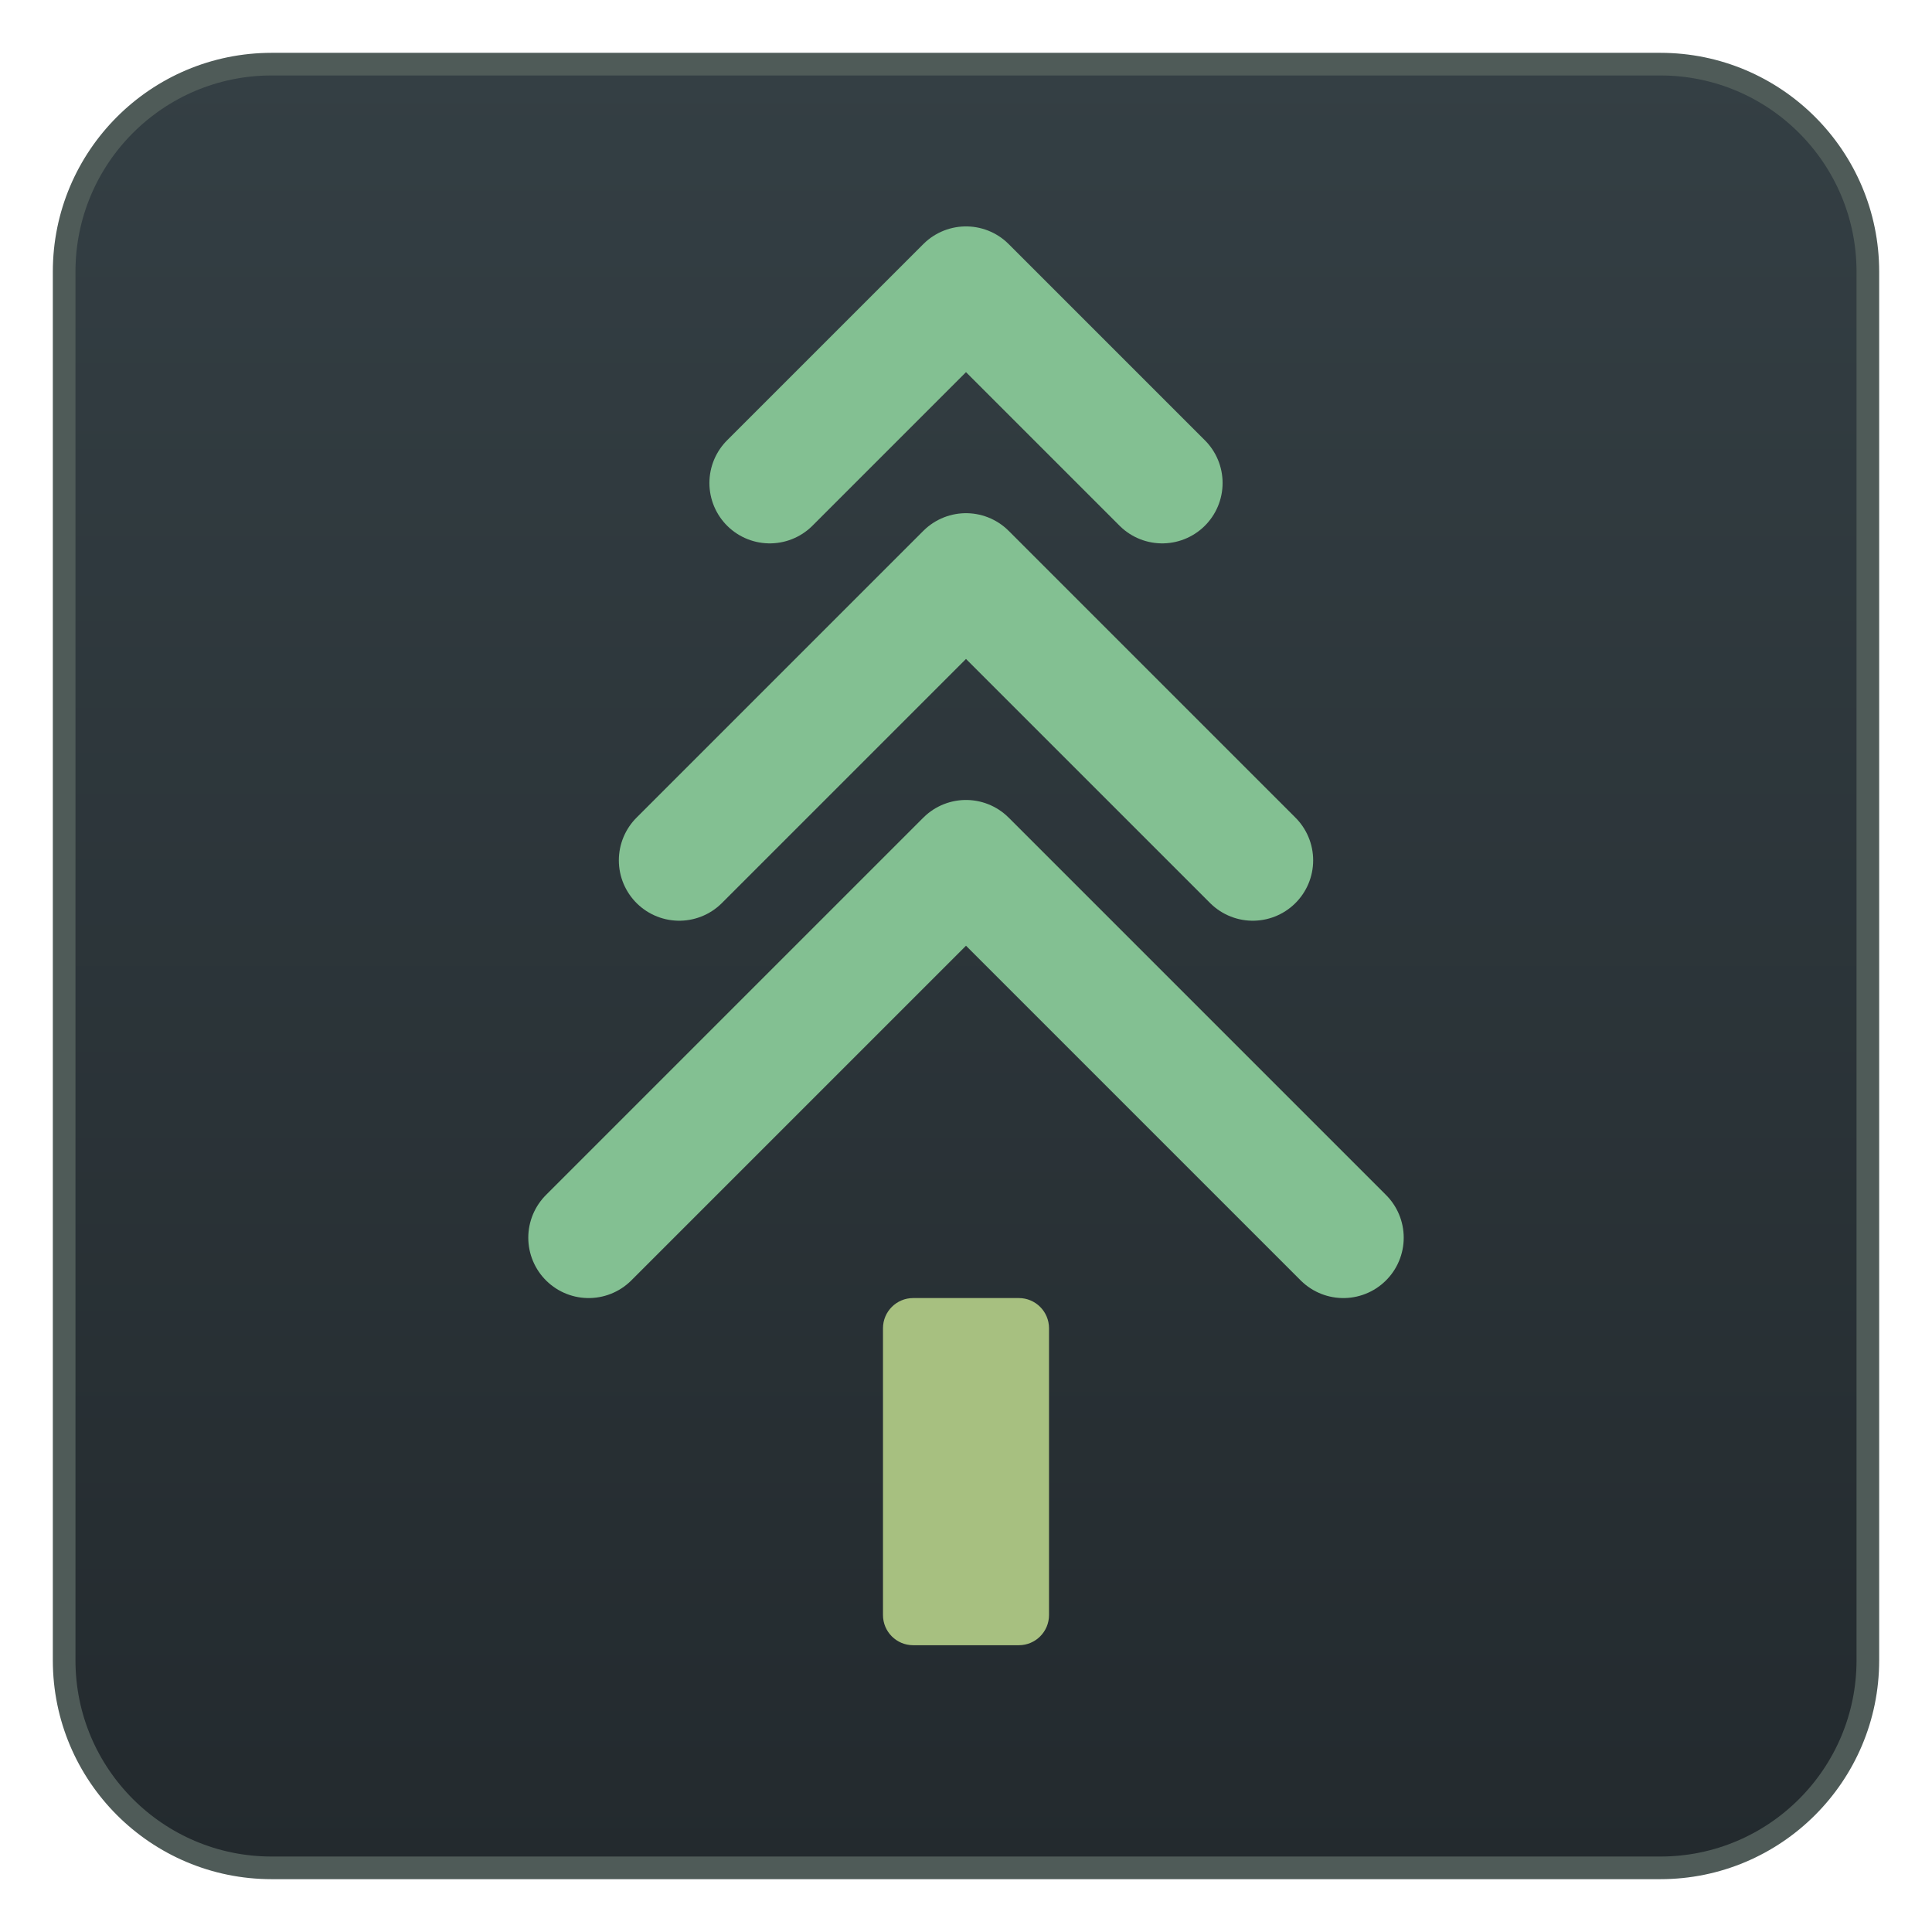
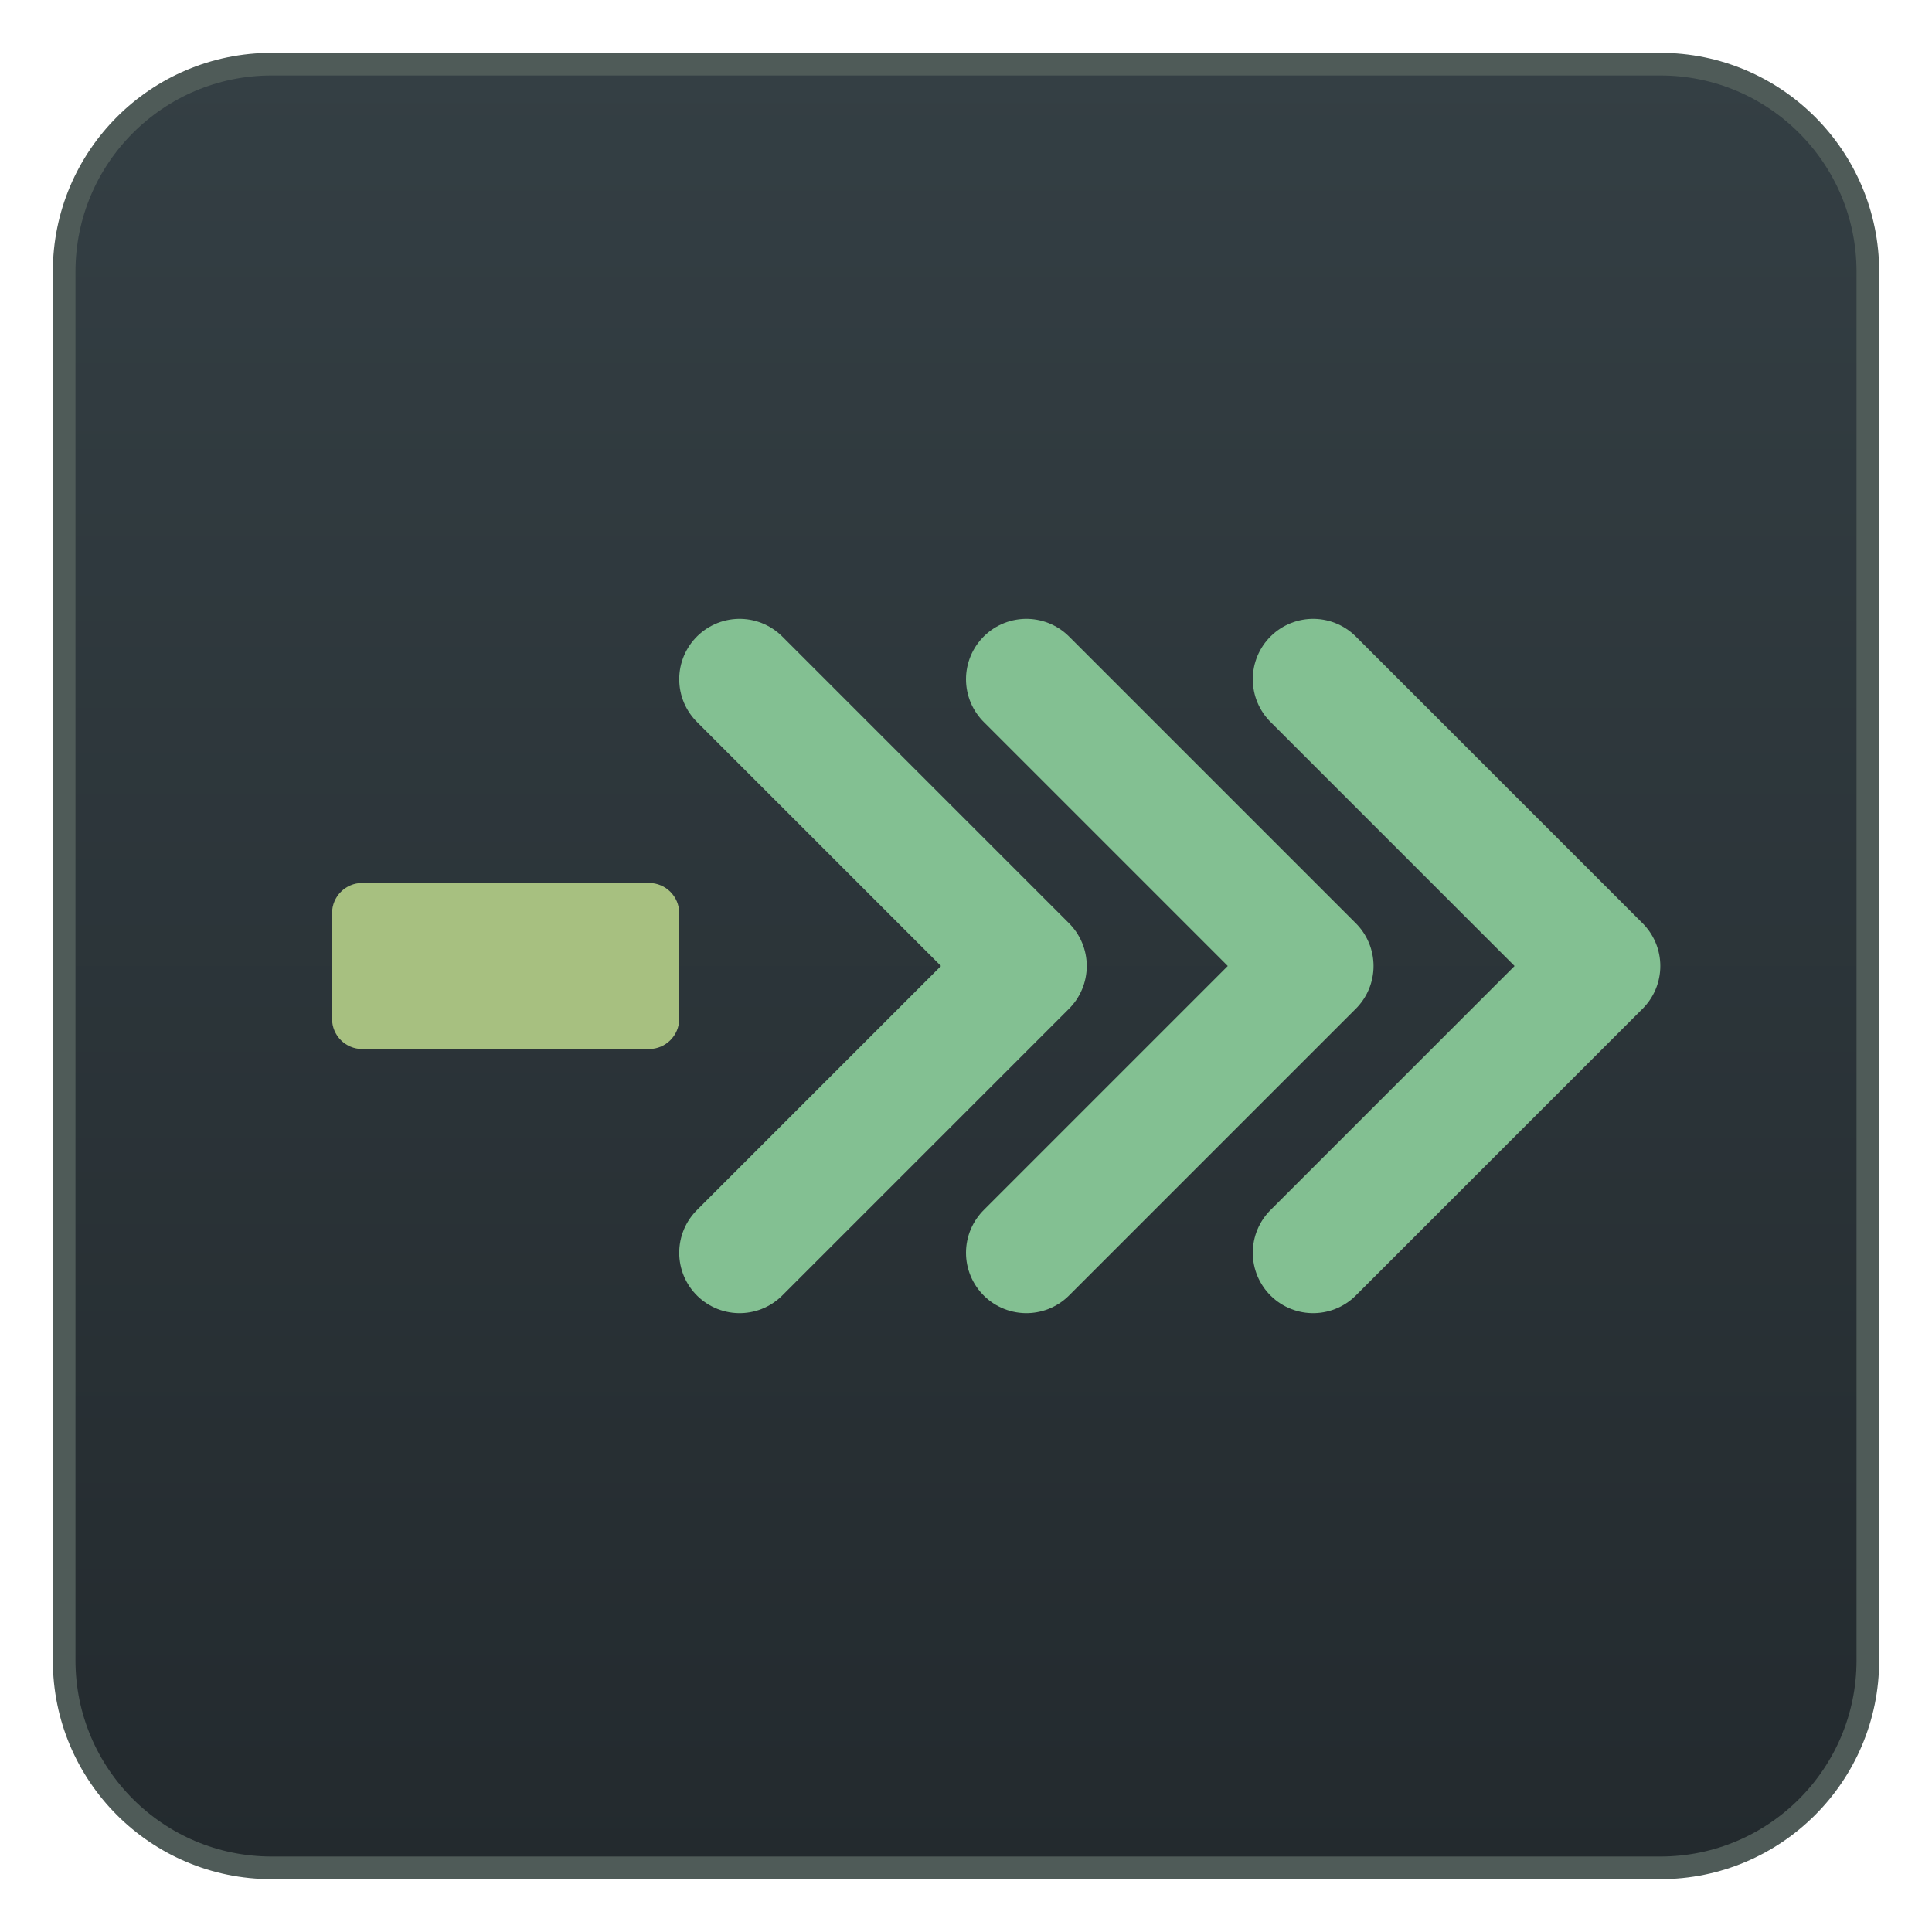
<svg xmlns="http://www.w3.org/2000/svg" viewBox="0 0 256 256">
  <defs>
    <linearGradient id="g" x1="0" y1="0" x2="0" y2="1">
      <stop offset="0" stop-color="#343f44" />
      <stop offset="1" stop-color="#232a2e" />
    </linearGradient>
  </defs>
  <rect x="8" y="8" width="240" height="240" rx="28" fill="url(#g)" />
  <rect x="8.5" y="8.5" width="239" height="239" rx="27.5" fill="none" stroke="#4f5b58" stroke-width="3" />
+   <rect x="44" y="117" width="46" height="22" rx="4" fill="#a7c080" />
  <g fill="none" stroke="#83c092" stroke-width="16" stroke-linecap="round" stroke-linejoin="round">
-     <polyline points="102,64 128,38 154,64" />
-     <polyline points="90,114 128,76 166,114" />
-     <polyline points="78,164 128,114 178,164" />
+     <polyline points="98,90 136,128 98,166" />
+     <polyline points="136,90 174,128 136,166" />
+     <polyline points="174,90 212,128 174,166" />
  </g>
-   <rect x="117" y="172" width="22" height="46" rx="4" fill="#a7c080" />
</svg>
